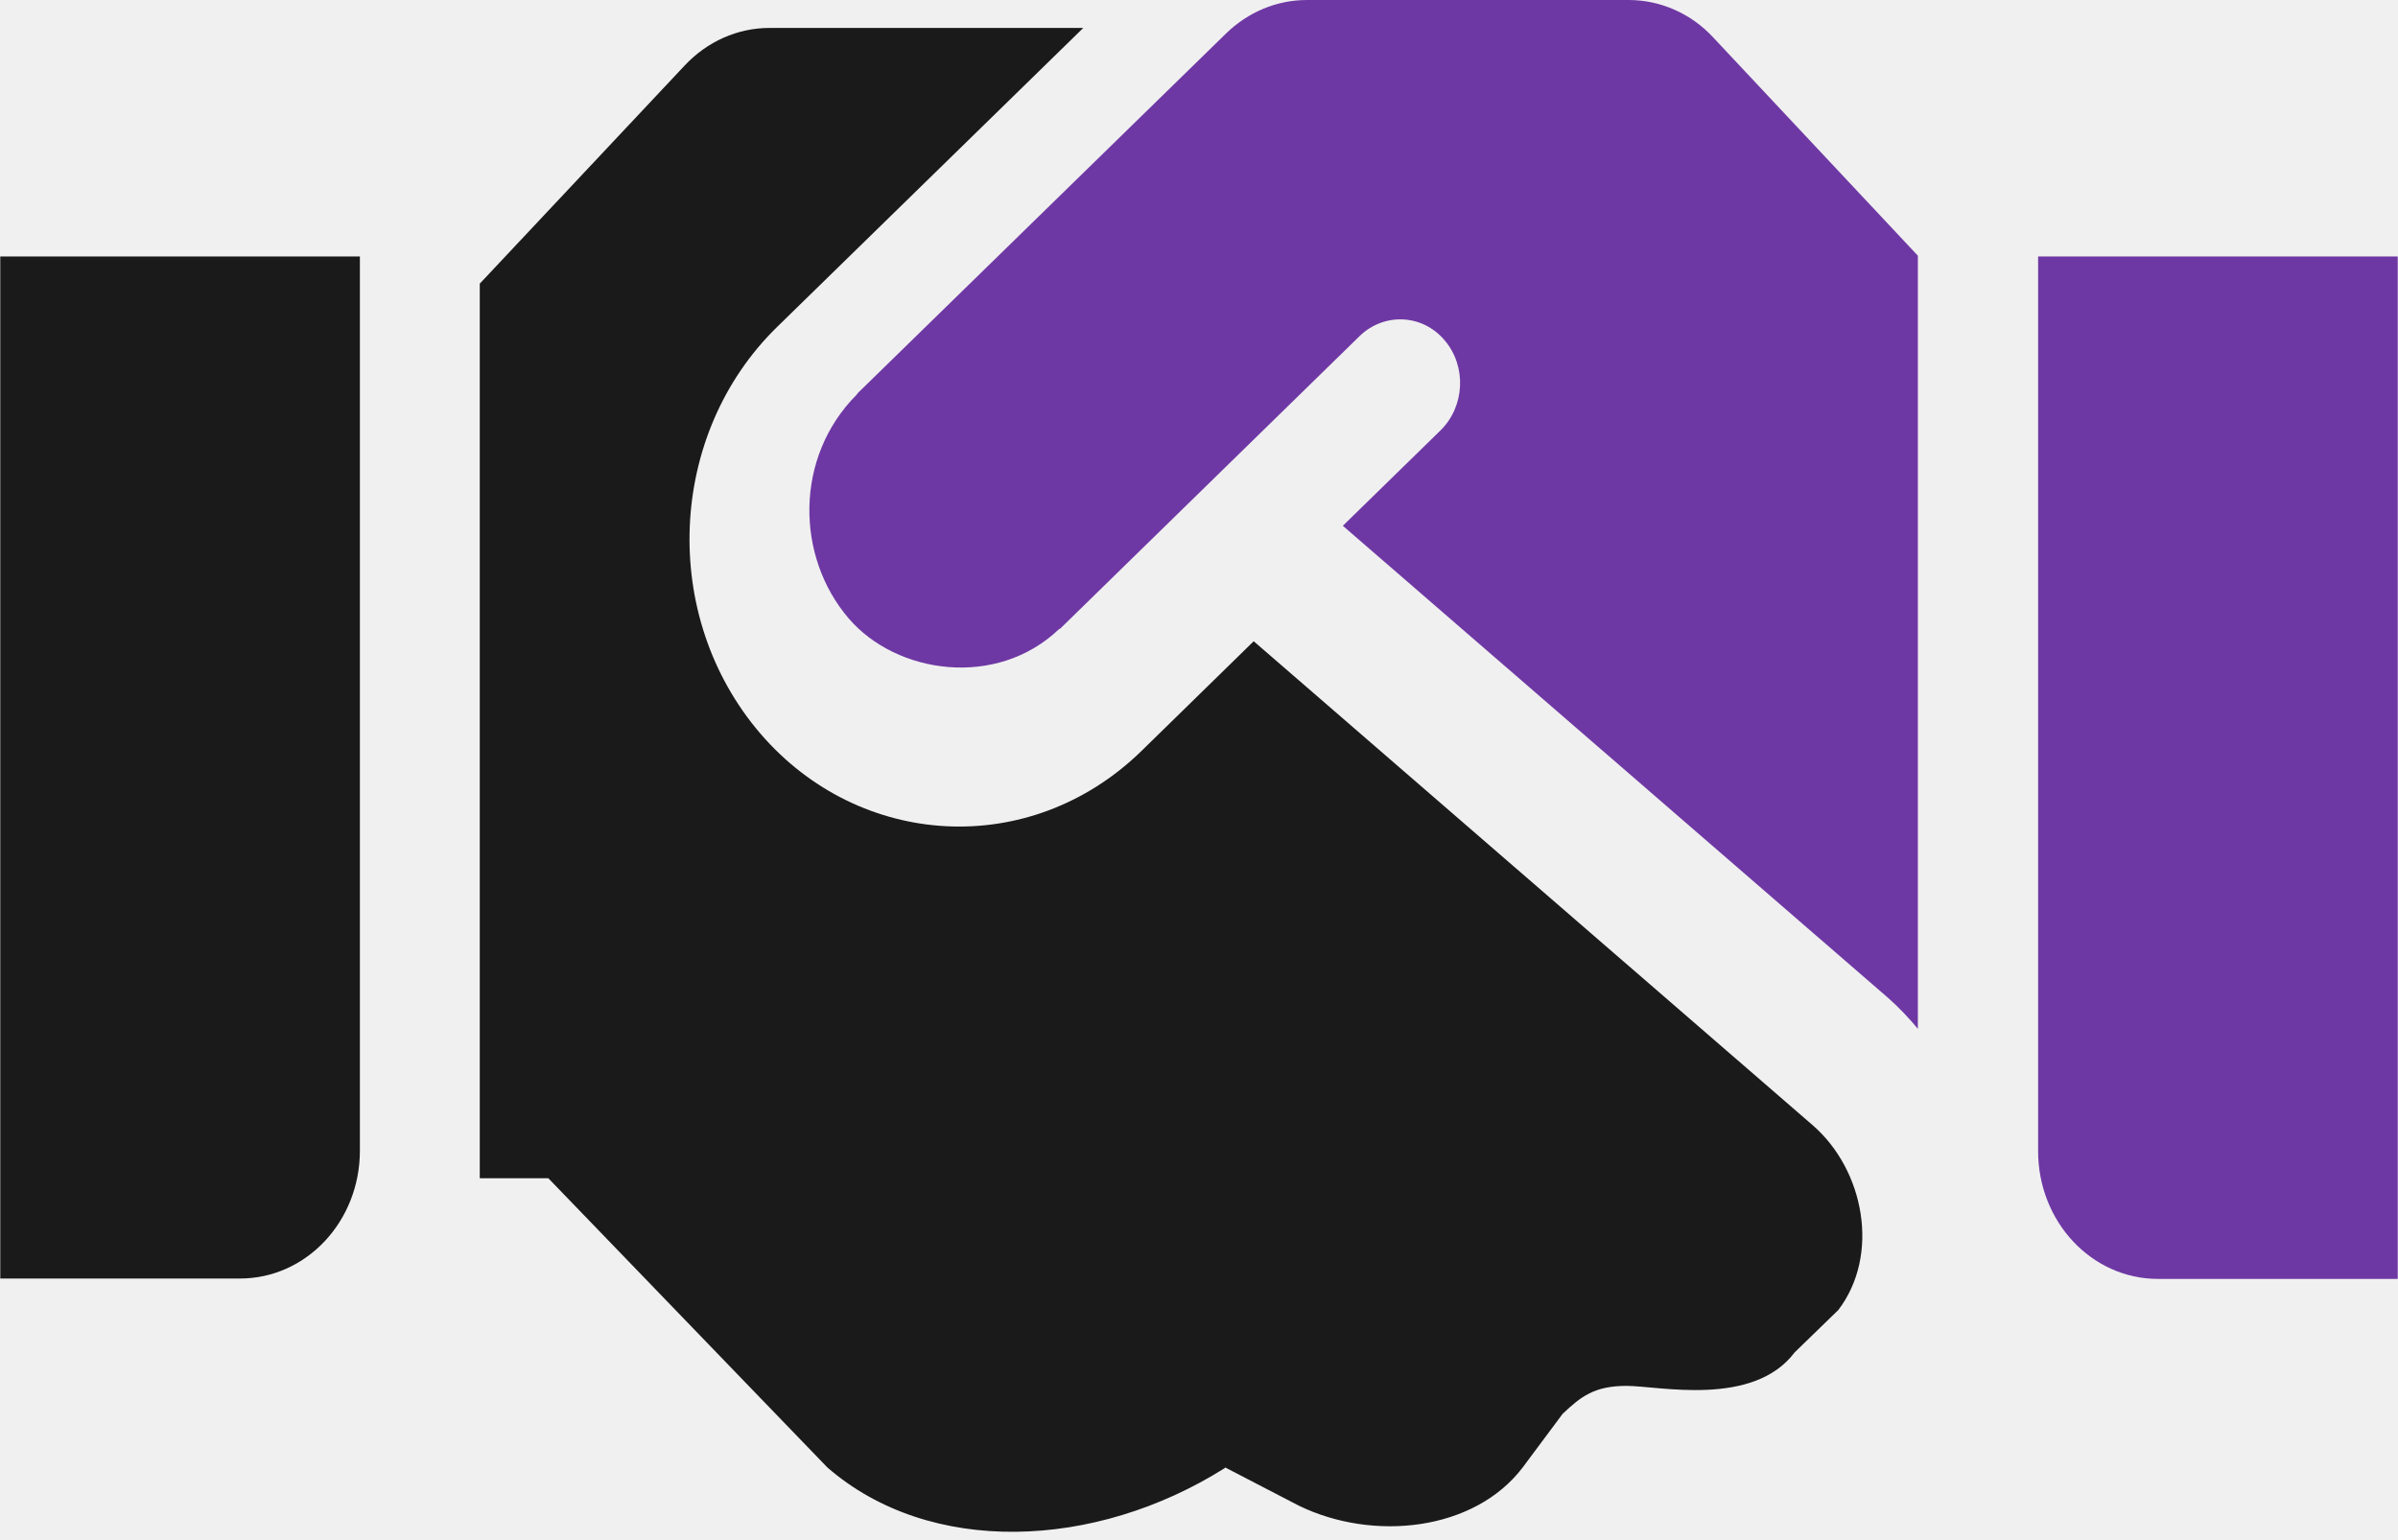
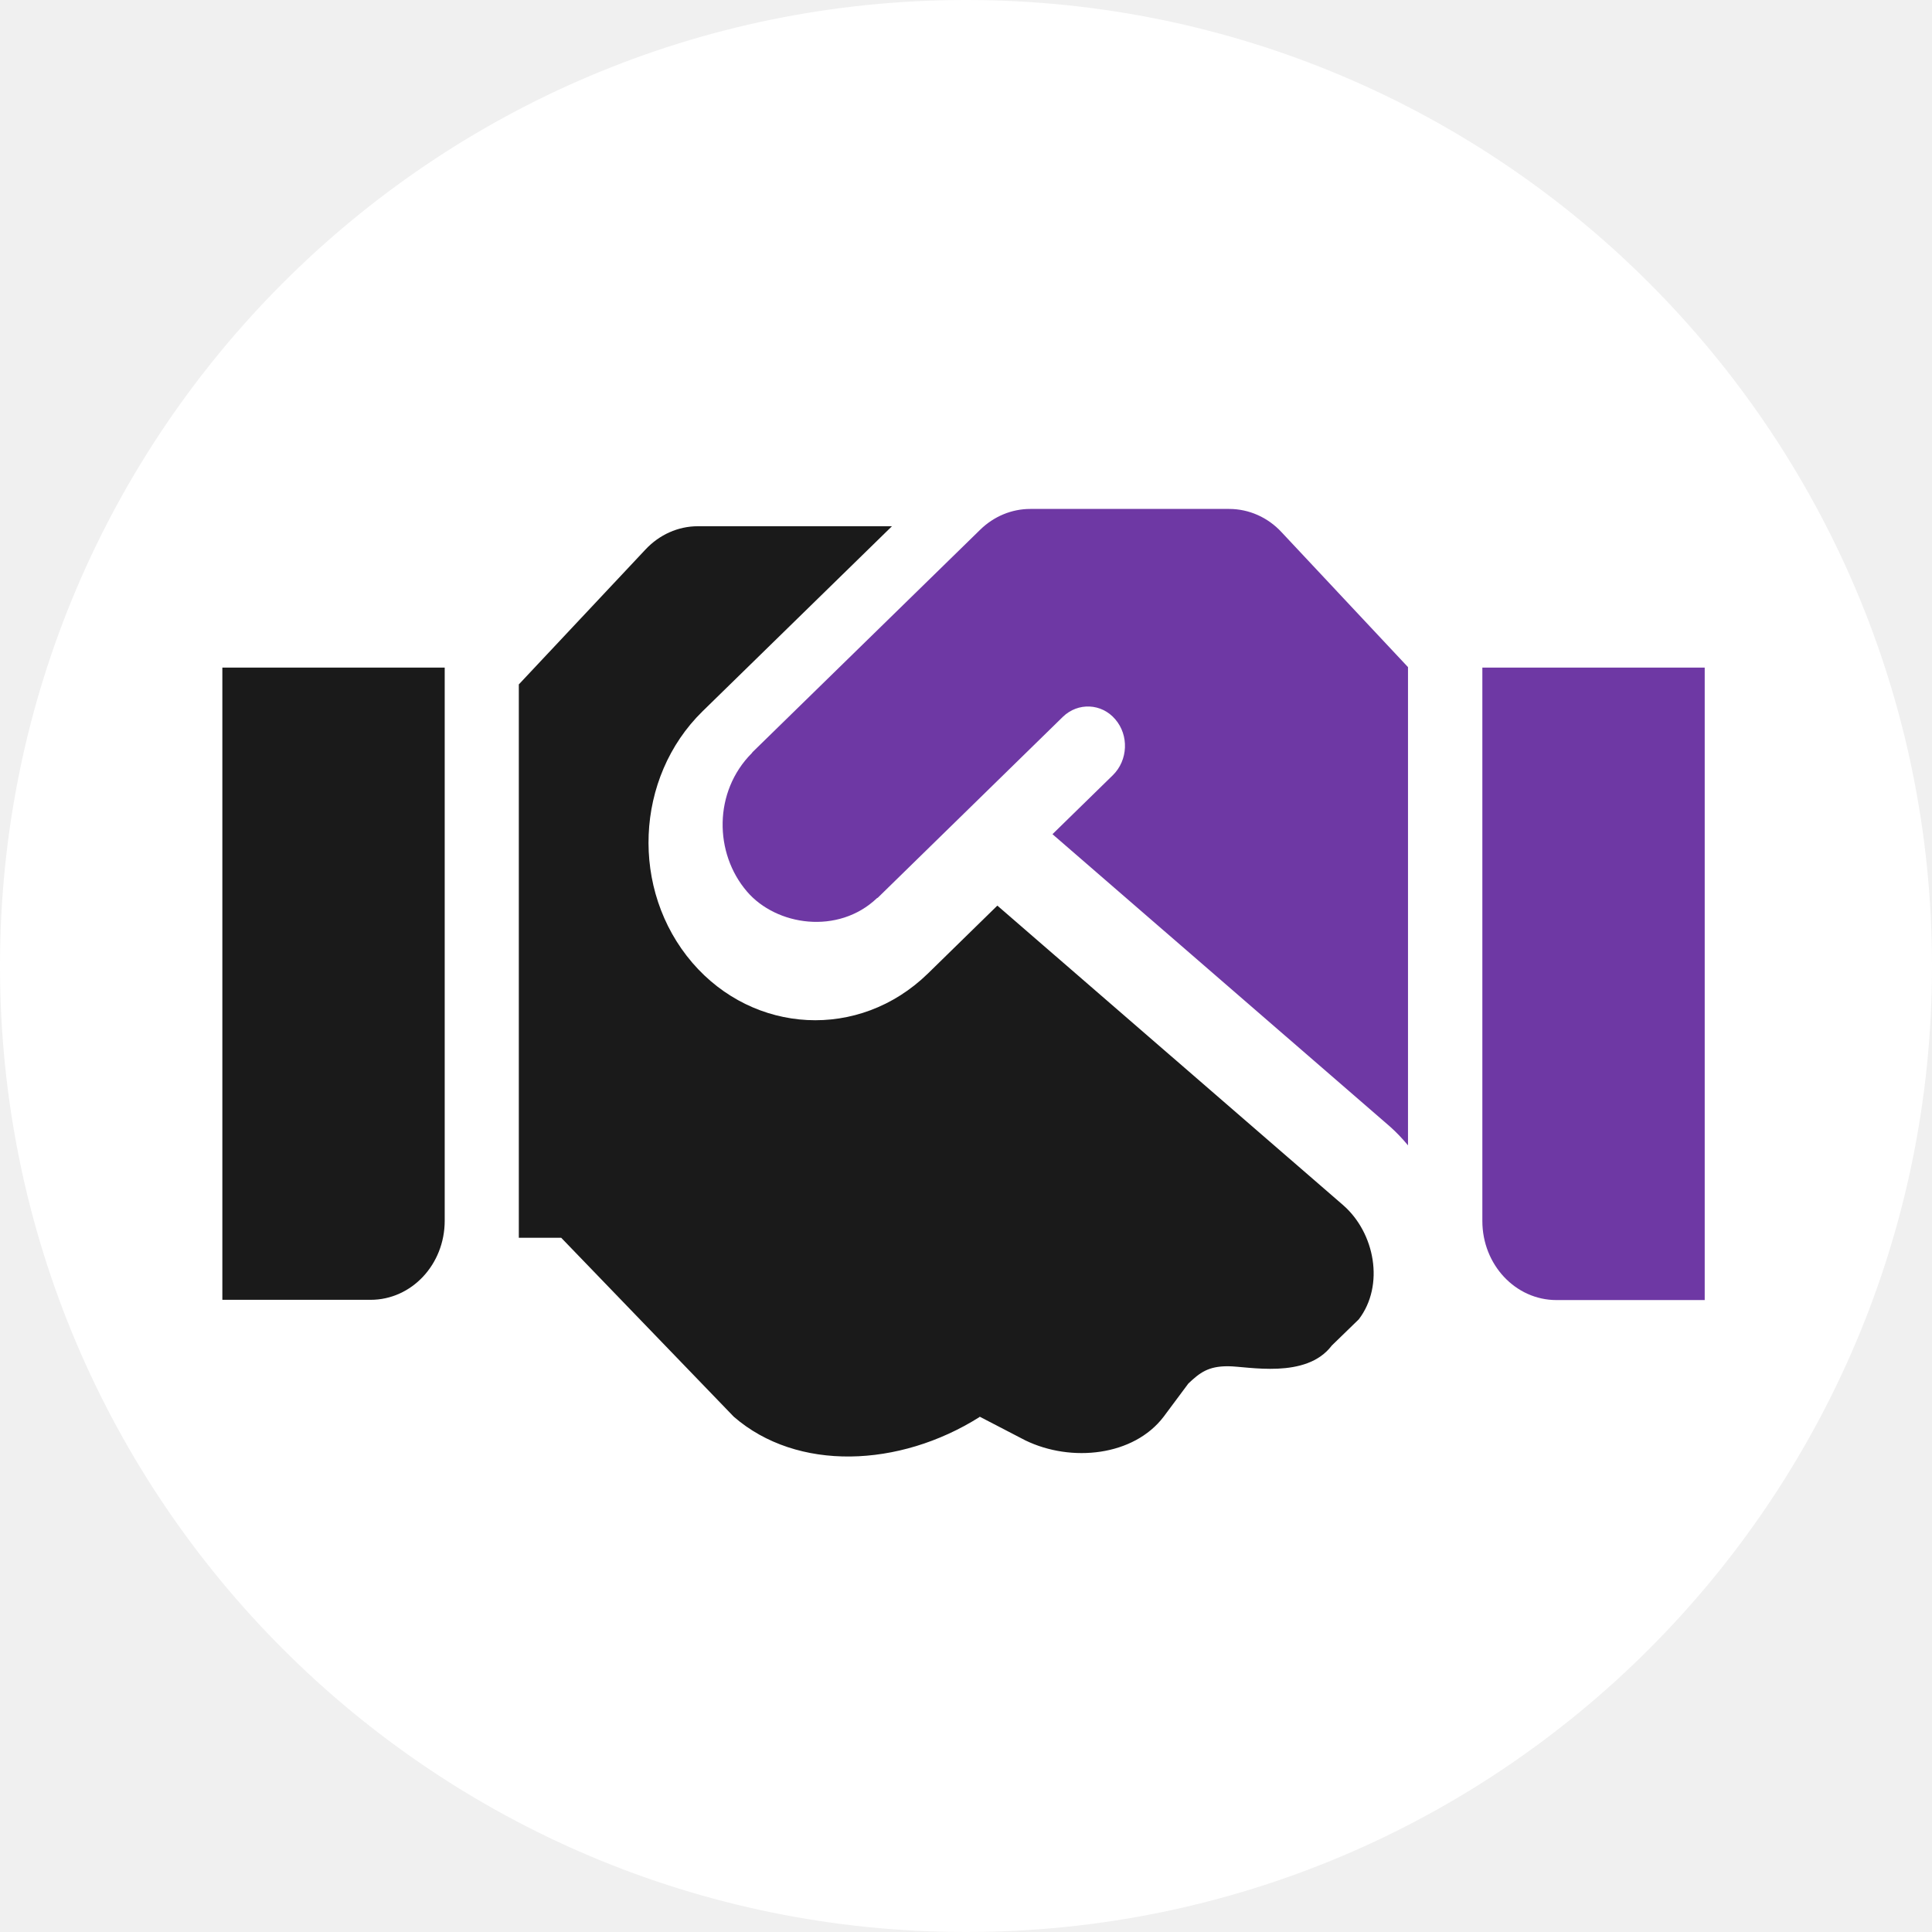
- <svg xmlns="http://www.w3.org/2000/svg" width="176" height="113" viewBox="0 0 176 113" fill="none">
-   <path d="M0.02 93.865H17.616C22.482 93.865 26.414 89.67 26.414 84.478V18.831H0.02V93.865Z" fill="#1A1A1A" />
-   <path fill-rule="evenodd" clip-rule="evenodd" d="M119.536 0H95.918C93.719 0 91.602 0.88 89.979 2.464L62.953 28.863C62.939 28.878 62.925 28.9 62.912 28.922C62.898 28.944 62.884 28.966 62.87 28.981C58.306 33.556 58.389 40.86 62.293 45.407C65.785 49.484 73.126 50.569 77.717 46.199C77.731 46.184 77.751 46.177 77.772 46.17C77.793 46.162 77.813 46.155 77.827 46.14L99.794 24.669C101.582 22.938 104.386 23.055 106.008 24.962C107.658 26.869 107.52 29.831 105.733 31.591L98.557 38.602L138.589 73.273C139.386 73.977 140.101 74.74 140.761 75.532V18.773L125.749 2.757C124.127 0.997 121.872 0 119.536 0ZM149.586 18.831V84.507C149.586 89.699 153.518 93.894 158.384 93.894H175.98V18.831H149.586Z" fill="#6E38A4" />
-   <path d="M133.063 82.629L92.015 47.078L83.766 55.145C75.6 63.094 63.091 62.331 55.805 53.854C48.409 45.23 48.986 31.884 57.015 24.023L79.505 2.052H56.465C54.128 2.052 51.901 3.05 50.251 4.81L35.212 20.825V86.501H40.243L60.726 107.738C68.26 114.279 80.375 113.769 89.87 107.797L89.925 107.738L95.332 110.544C100.803 113.202 108.208 112.402 111.755 107.738L114.688 103.8C116.048 102.513 117.034 101.747 119.38 101.747C121.726 101.747 128.664 103.338 131.716 99.29L134.923 96.176C138.003 92.128 136.83 85.915 133.063 82.629Z" fill="#1A1A1A" />
+ <svg xmlns="http://www.w3.org/2000/svg" width="391" height="391" viewBox="0 0 391 391" fill="none">
+   <circle cx="195.5" cy="195.5" r="195.5" fill="white" />
+   <path d="M45 263.058H75C83.297 263.058 90 255.905 90 247.052V135.112H45V263.058Z" fill="#1A1A1A" />
+   <path fill-rule="evenodd" clip-rule="evenodd" d="M248.766 103H208.5C204.75 103 201.141 104.501 198.375 107.202L152.297 152.218C152.273 152.243 152.25 152.28 152.227 152.318C152.203 152.355 152.18 152.393 152.156 152.418C144.375 160.221 144.516 172.675 151.172 180.428C157.125 187.381 169.641 189.231 177.469 181.779C177.492 181.754 177.527 181.741 177.562 181.729C177.598 181.716 177.633 181.704 177.656 181.679L215.109 145.065C218.156 142.114 222.938 142.314 225.703 145.565C228.516 148.817 228.281 153.868 225.234 156.87L213 168.824L281.25 227.945C282.609 229.146 283.828 230.446 284.953 231.797V135.012L259.359 107.702C256.594 104.701 252.75 103 248.766 103ZM300 135.112V247.102C300 255.955 306.703 263.108 315 263.108H345V135.112H300Z" fill="#6E38A4" />
+   <path d="M271.828 243.9L201.844 183.278L187.781 197.033C173.859 210.588 152.531 209.287 140.109 194.832C127.5 180.127 128.484 157.368 142.172 143.964L180.516 106.5H141.234C137.25 106.5 133.453 108.201 130.641 111.202L105 138.512V250.502H113.578L148.5 286.715C161.344 297.869 182 297 198.188 286.815L198.281 286.715L207.5 291.5C216.828 296.032 229.453 294.668 235.5 286.715L240.5 280C242.819 277.806 244.5 276.5 248.5 276.5C252.5 276.5 264.328 279.213 269.531 272.31L275 267C280.25 260.098 278.25 249.502 271.828 243.9Z" fill="#1A1A1A" />
</svg>
